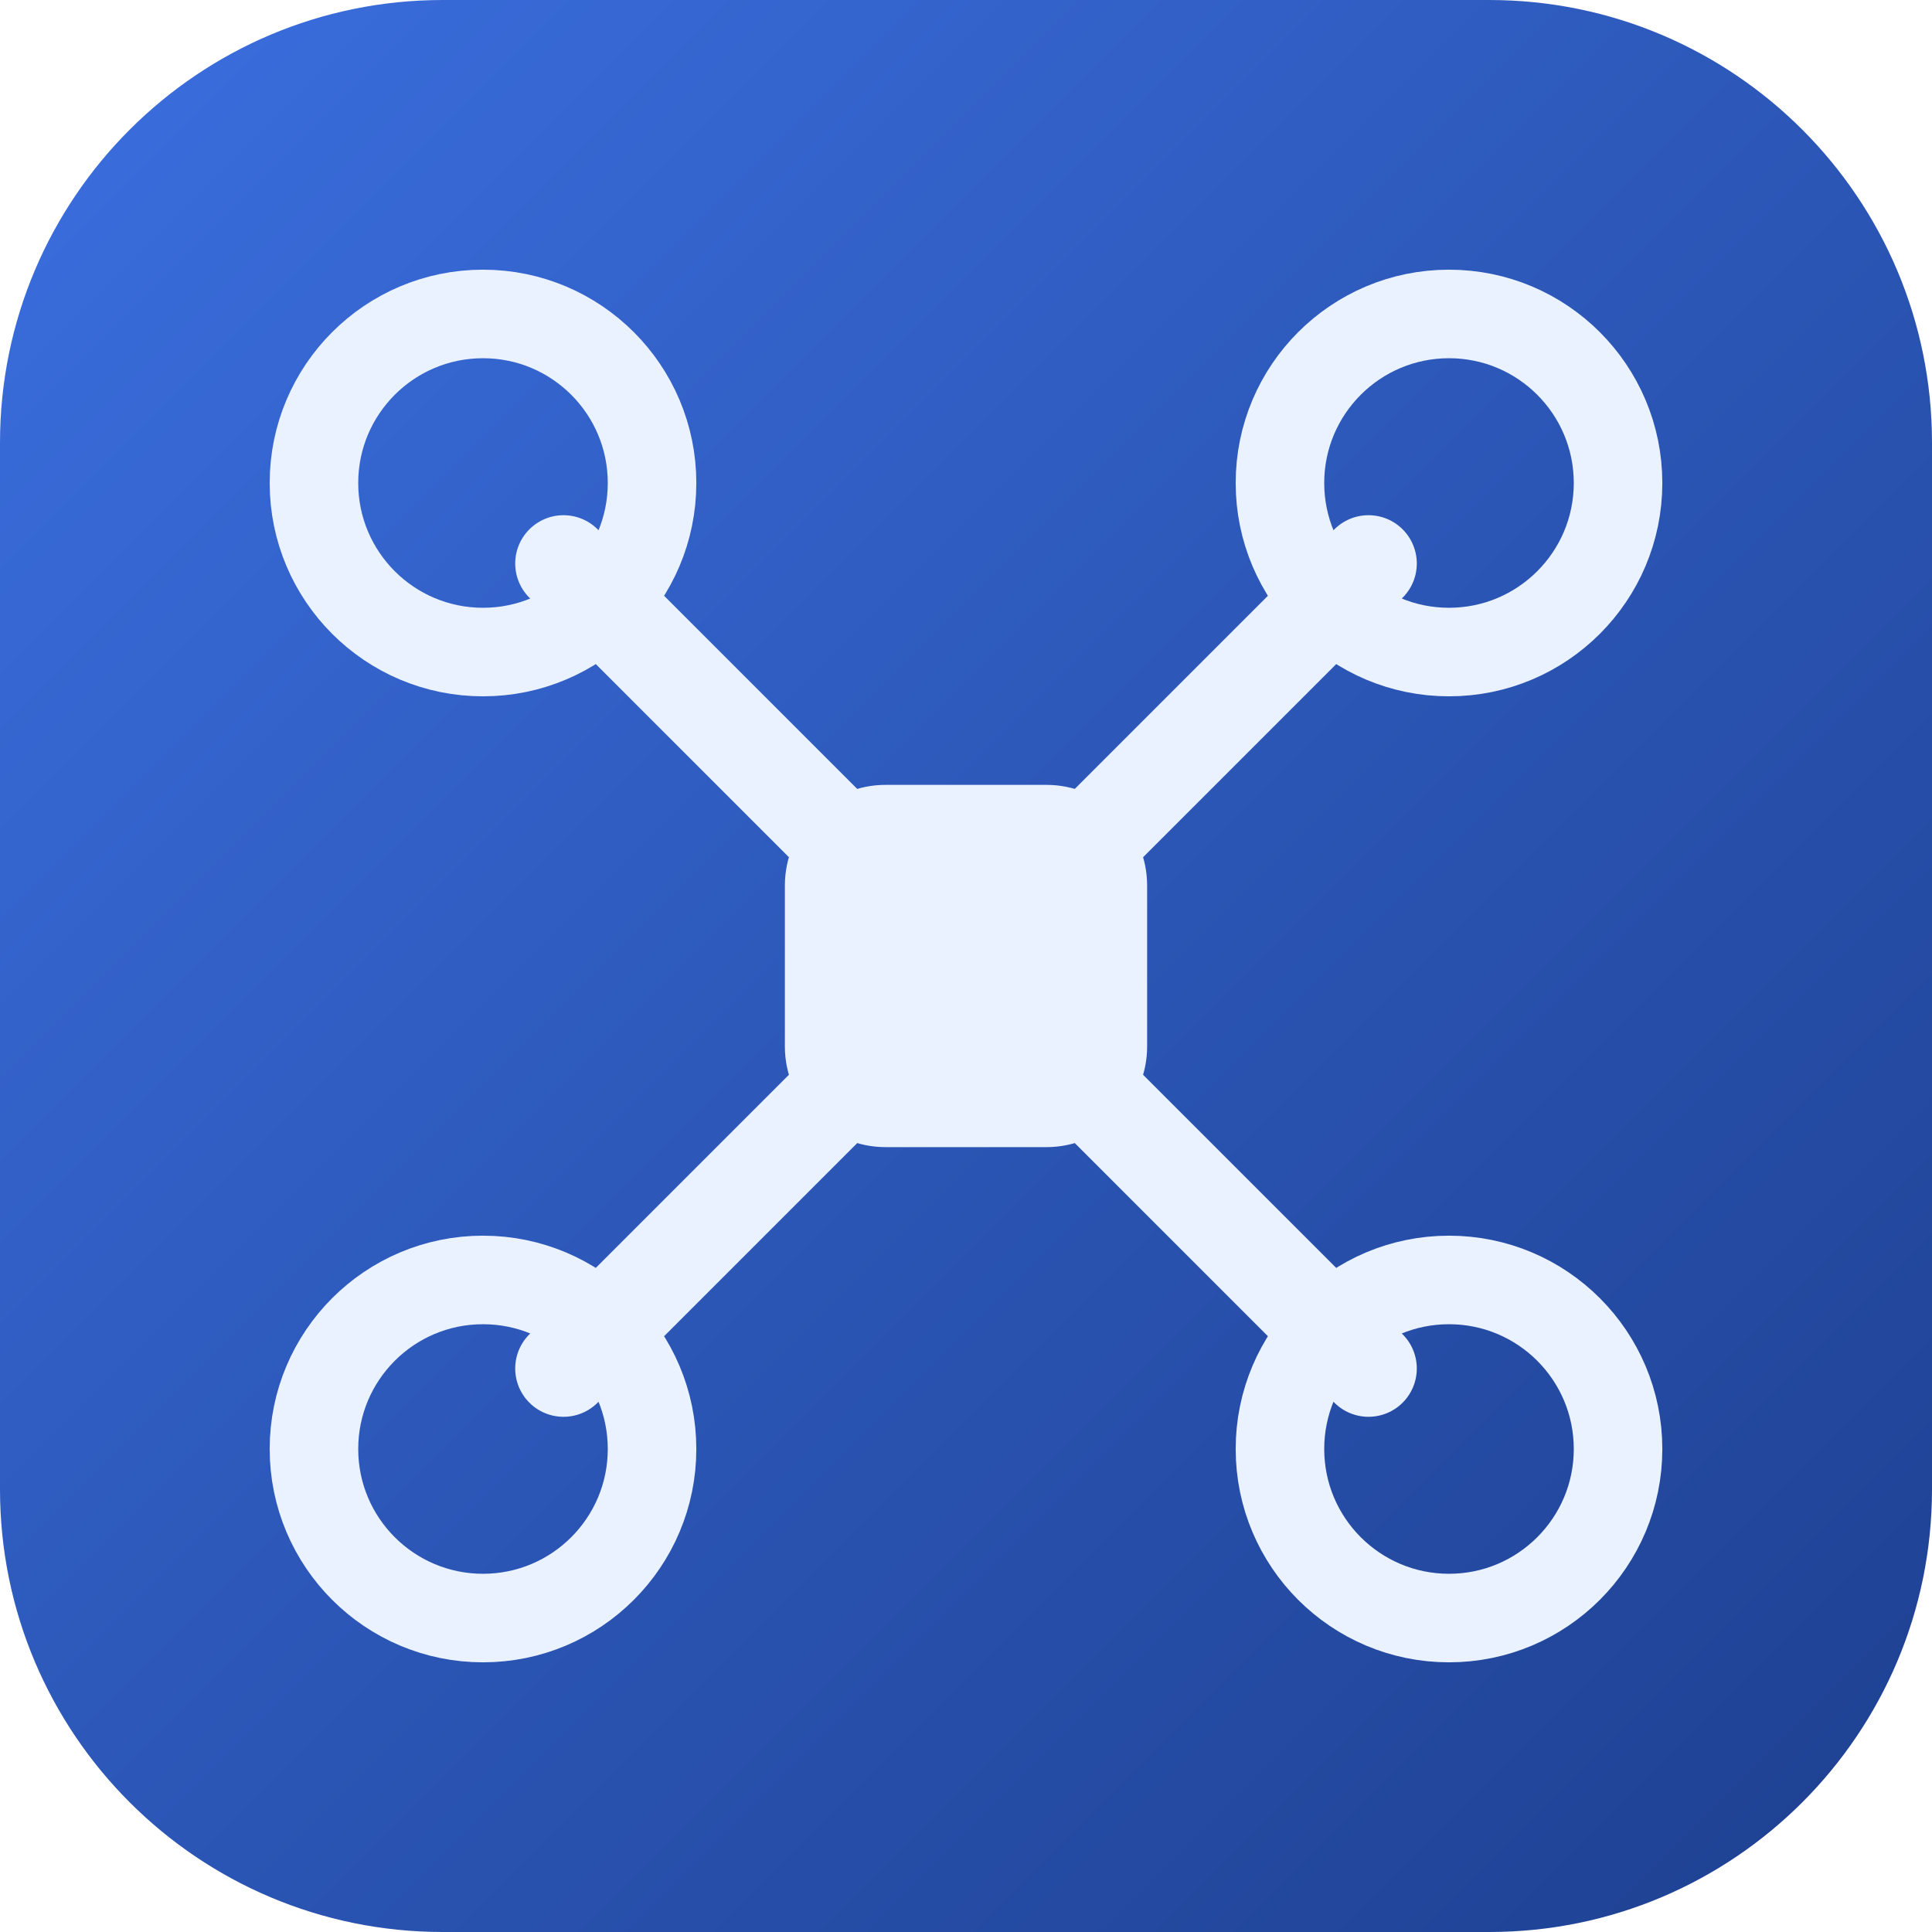
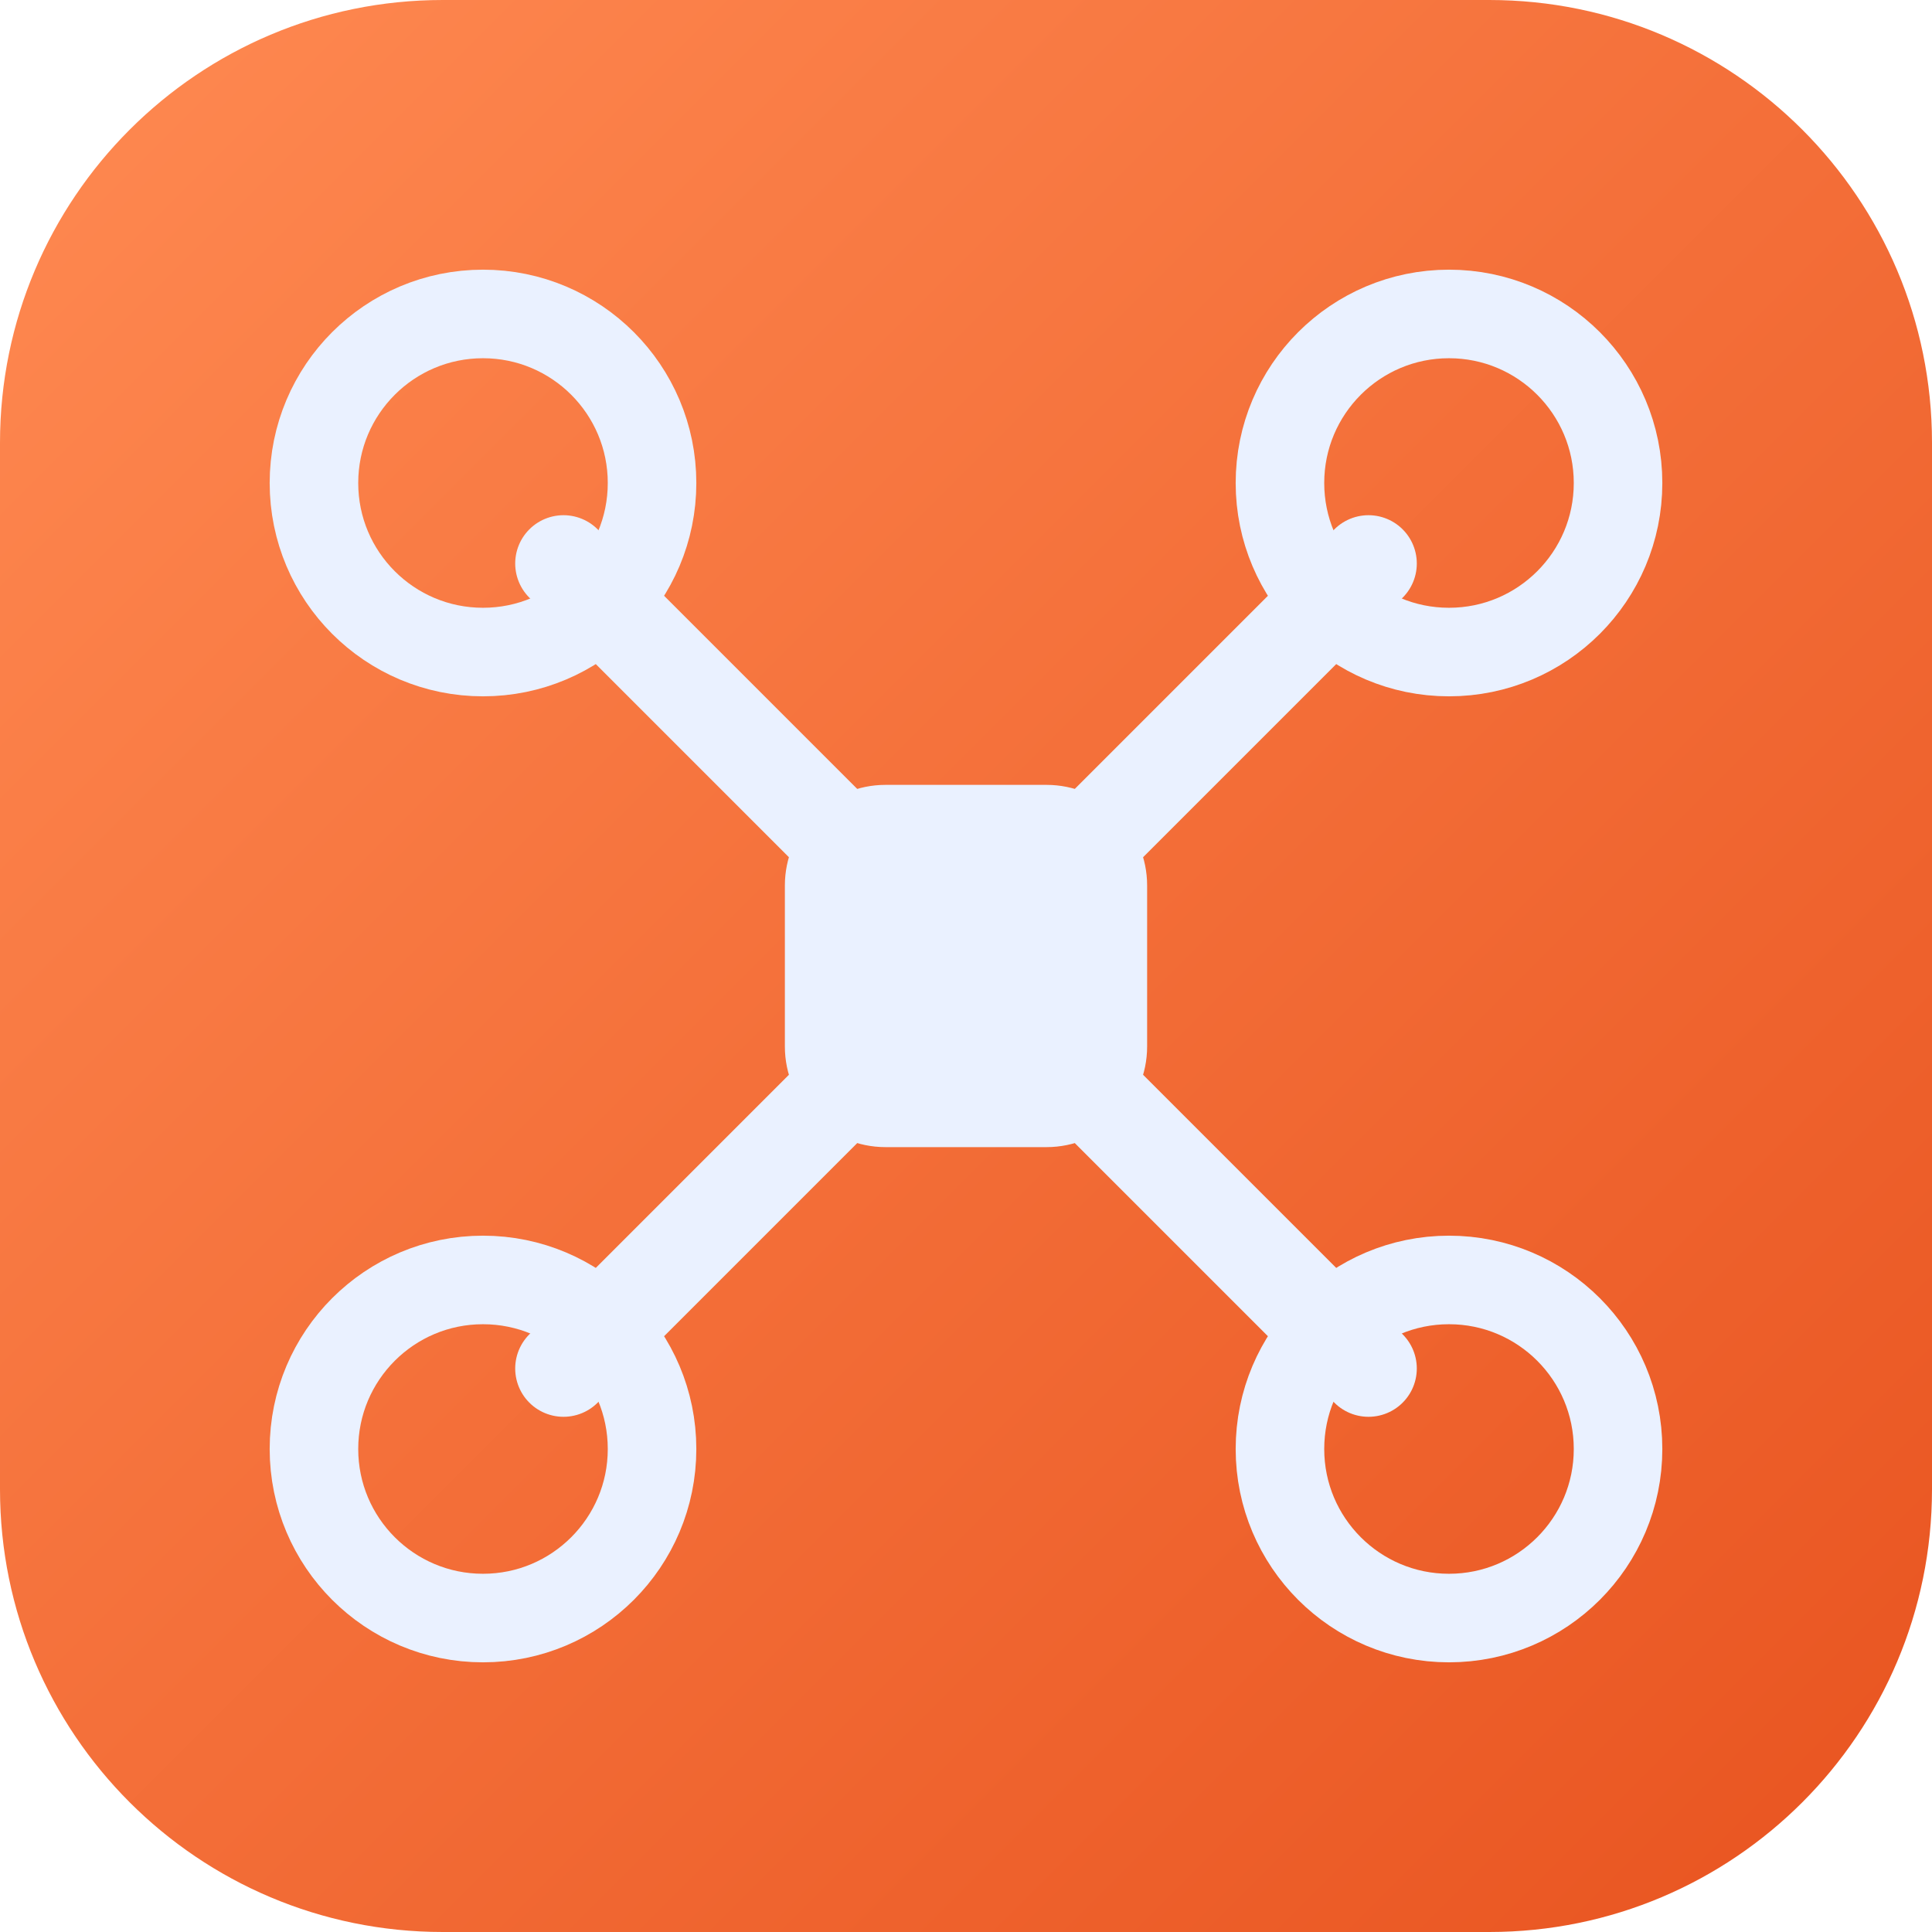
<svg xmlns="http://www.w3.org/2000/svg" viewBox="0 0 48 48" width="48" height="48">
  <defs>
    <linearGradient id="g" x1="0" y1="0" x2="1" y2="1">
-       <stop offset="0" stop-color="#3b6fe0" />
-       <stop offset="1" stop-color="#1d3f8f" />
+       <stop offset="0" stop-color="#ff8a52" />
+       <stop offset="1" stop-color="#e8531f" />
    </linearGradient>
  </defs>
  <rect width="48" height="48" rx="11" fill="url(#g)" />
  <g stroke="#eaf1ff" stroke-width="2.4" stroke-linecap="round">
    <line x1="14" y1="14" x2="21" y2="21" />
    <line x1="34" y1="14" x2="27" y2="21" />
    <line x1="14" y1="34" x2="21" y2="27" />
    <line x1="34" y1="34" x2="27" y2="27" />
  </g>
  <g fill="none" stroke="#eaf1ff" stroke-width="2.2">
    <circle cx="12" cy="12" r="4.2" />
    <circle cx="36" cy="12" r="4.2" />
    <circle cx="12" cy="36" r="4.2" />
    <circle cx="36" cy="36" r="4.2" />
  </g>
  <rect x="19.5" y="19.5" width="9" height="9" rx="2.5" fill="#eaf1ff" />
</svg>
